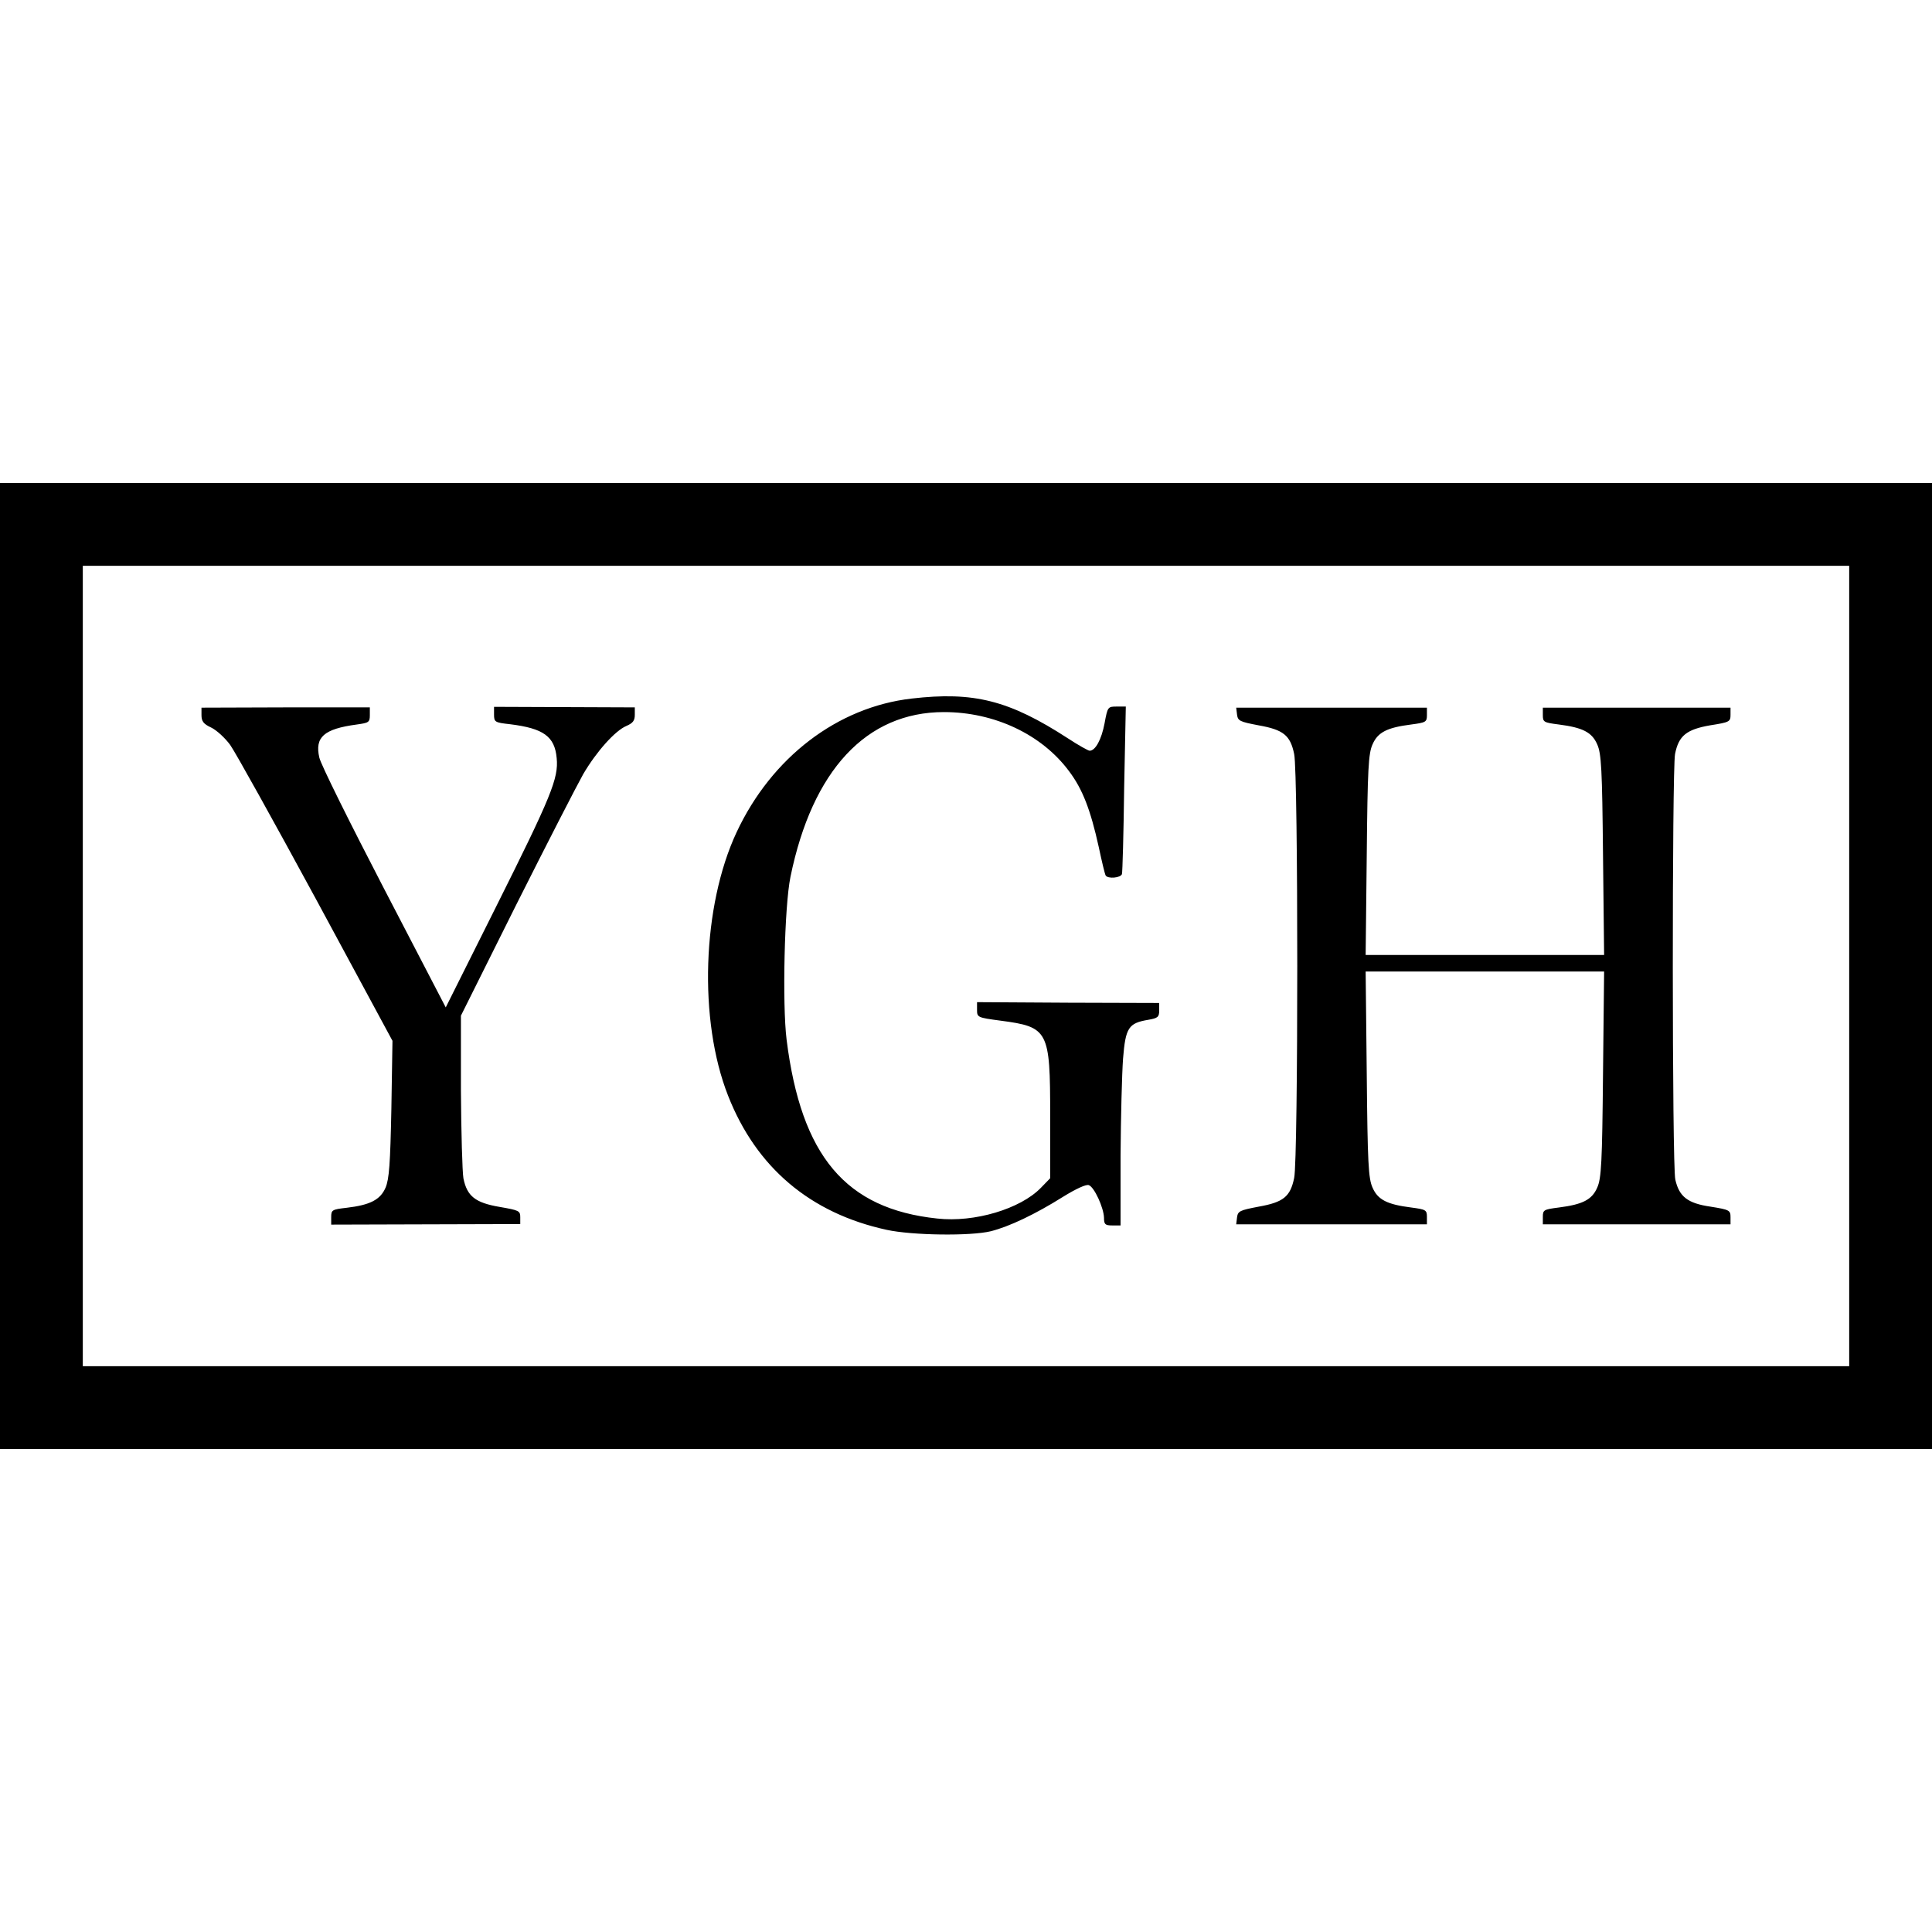
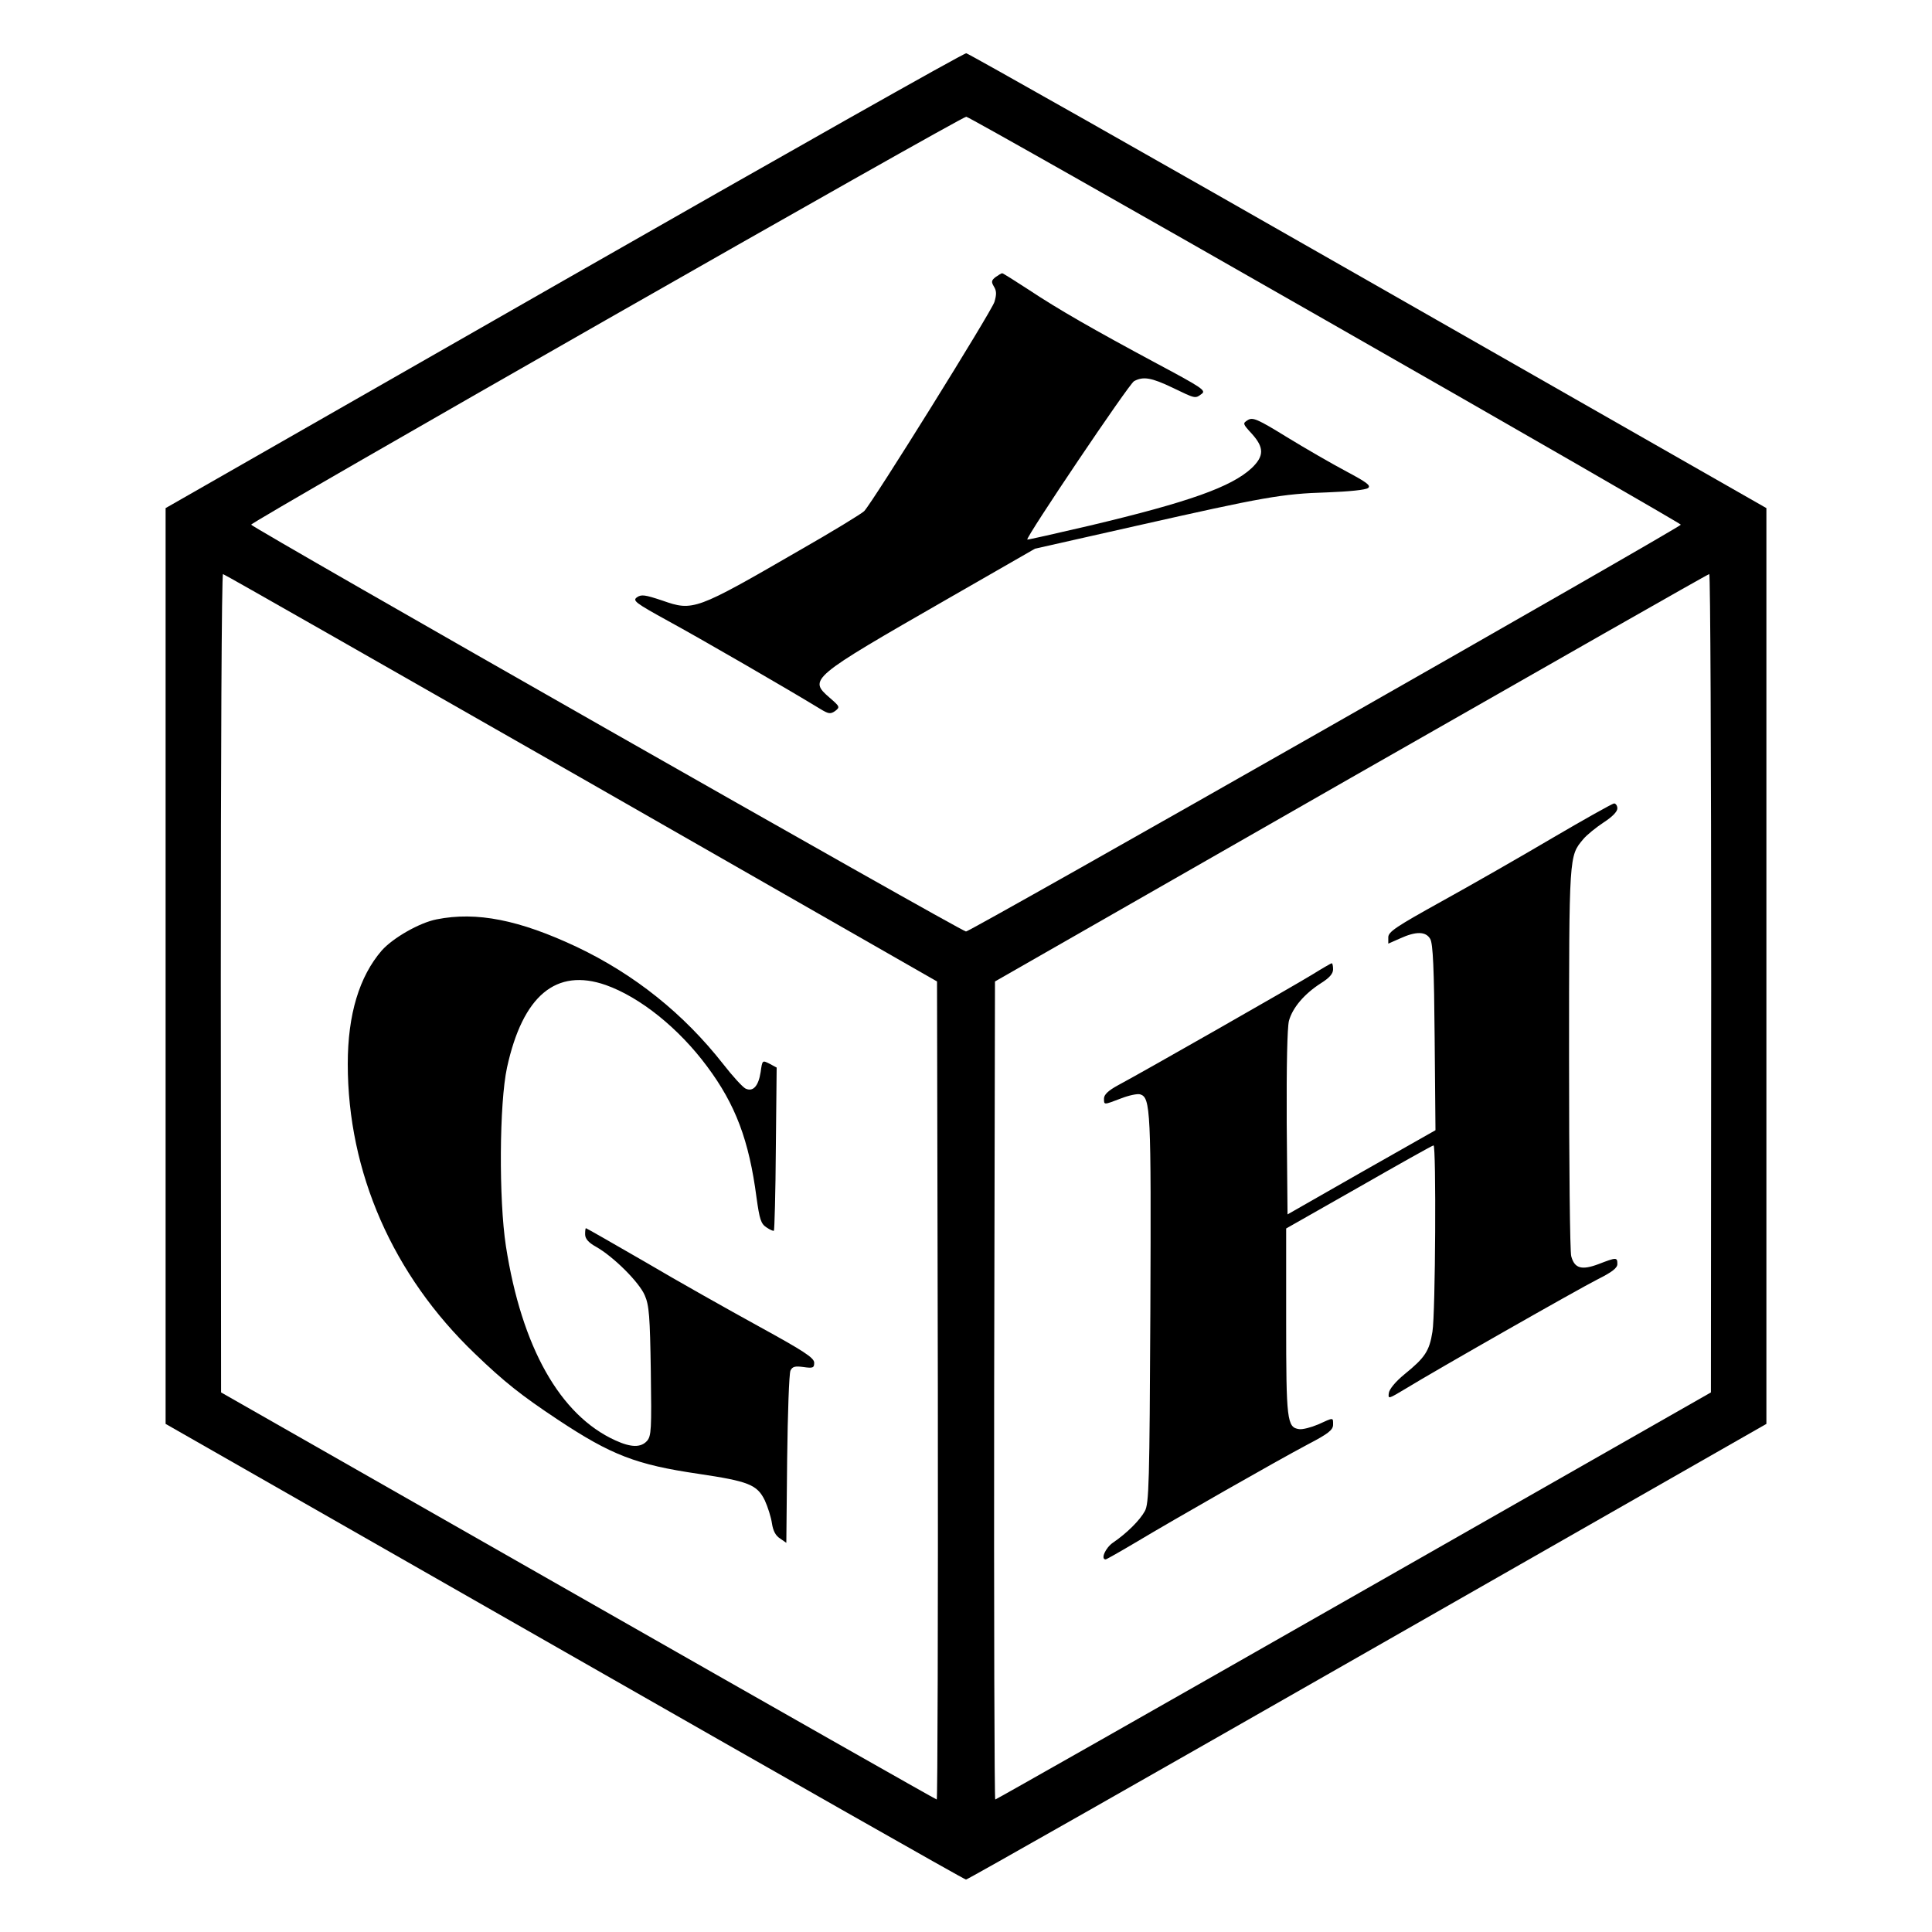
<svg xmlns="http://www.w3.org/2000/svg" version="1" width="933.333" height="933.333" viewBox="0 0 700 700">
-   <path d="M0 350v175h700V175H0v175zm670 0v145H30V205h640v145z" />
-   <path d="M330.3 253.1c-26.9 3.1-50.7 21.3-63.4 48.4-12.5 26.7-13.9 68.1-3.1 95.5 10.2 26 29.8 42.6 57.5 48.6 9.2 2 30.3 2.3 37.7.5 6.7-1.7 16-6.1 26.2-12.5 4.7-2.9 8.4-4.6 9.3-4.2 2 .7 5.4 8.2 5.5 11.8 0 2.4.4 2.8 3 2.8h3v-25.3c.1-13.8.5-29.7.9-35.1.9-11.3 2-12.9 9.1-14.1 3.5-.6 4-1 4-3.4v-2.7l-33-.1-33-.2v2.8c0 2.7.2 2.8 8.5 3.9 17.4 2.3 18 3.5 18 34.4v22.7l-3.4 3.5c-7.4 7.6-24 12.6-37.5 11.1-33.2-3.5-49.3-22.6-54.6-64.8-1.6-12.9-.8-48.3 1.4-59 7.9-38.6 27.5-59.7 55.6-59.7 18.3 0 35.5 8.1 45.4 21.5 4.8 6.4 7.7 13.8 10.7 27.4 1.1 5.2 2.2 9.8 2.5 10.3.8 1.3 5.4.9 5.9-.5.2-.6.6-14.6.8-31l.6-29.7h-3.3c-3.2 0-3.3.1-4.4 6.1-1.1 5.8-3.3 9.9-5.4 9.9-.5 0-4.1-2-7.9-4.5-21.3-13.8-34.1-17-56.6-14.4zM73 259.1c0 2.2.7 3.2 3.5 4.5 1.9.9 5 3.7 6.9 6.3 1.8 2.5 15.8 27.7 31.1 55.9l27.7 51.3-.4 24.7c-.4 19.9-.8 25.4-2.1 28.5-1.9 4.4-5.6 6.3-14.1 7.3-5.3.6-5.6.8-5.6 3.4v2.7l34.3-.1 34.2-.1V441c0-2.3-.5-2.5-7.4-3.7-8.9-1.5-11.9-3.9-13.2-10.4-.4-2.4-.8-16.7-.9-31.7V368l20.1-40.3c11.1-22.1 22-43.3 24.2-47.2 4.8-8.2 11.6-15.8 15.7-17.5 2.3-1 3-1.9 3-4v-2.7l-25.5-.1-25.5-.1v2.8c0 2.7.3 2.9 5.8 3.5 12.1 1.5 16.2 4.4 16.9 12.3.7 7.3-1.9 13.7-22 53.9L161.5 365l-22.4-43.1c-12.3-23.7-22.9-45-23.4-47.4-1.7-7.4 1.6-10.4 13.6-12 4.3-.6 4.7-.8 4.7-3.4v-2.8h-30.5l-30.5.1v2.7zM448.2 258.9c.3 2.3 1 2.6 7.8 3.9 9 1.6 11.5 3.6 12.9 10.4 1.5 6.7 1.5 146.9 0 153.6-1.4 6.8-3.9 8.8-12.9 10.4-6.8 1.3-7.5 1.6-7.8 3.9l-.3 2.5H517v-2.7c0-2.5-.4-2.7-5.7-3.4-8.7-1.1-12.1-2.8-14-7.2-1.5-3.3-1.8-8.9-2.1-41.1l-.4-37.2h86.4l-.4 37.2c-.3 32-.6 37.8-2.1 41.1-1.9 4.4-5.3 6.1-13.9 7.2-5.5.7-5.8.9-5.8 3.4v2.7h68V441c0-2.5-.4-2.7-7.2-3.8-8.3-1.2-11.4-3.6-12.8-9.8-1.2-4.9-1.2-148.3-.1-154.2 1.3-6.6 4.1-8.9 12.7-10.4 7-1.1 7.4-1.3 7.4-3.8v-2.6h-68v2.7c0 2.5.3 2.7 5.8 3.4 8.6 1.1 12 2.8 13.9 7.2 1.5 3.3 1.8 9 2.1 40l.4 36.3h-86.4l.4-36.3c.3-31.1.6-36.7 2.1-40 1.9-4.4 5.3-6.1 14-7.2 5.3-.7 5.7-.9 5.7-3.4v-2.7h-69.1l.3 2.5z" />
+   <path d="M204.3 101.6L60 184.1v331.8l144.5 82.5C284 643.8 349.4 681 350 681c.6 0 66-37.2 145.5-82.6L640 515.9V184.1l-144.2-82.3c-79.3-45.3-144.9-82.4-145.7-82.5-.9-.1-66.5 37-145.8 82.3zm276 14.4c70.8 40.4 128.7 73.8 128.7 74.1 0 .9-257.3 147.4-259 147.4-1.7 0-259-146.5-259-147.4 0-1.1 257.5-148 259.1-147.8.9.1 59.5 33.3 130.2 73.7zM210.5 281.8l129 73.8.3 148.2c.1 81.5-.1 148.2-.4 148.2-.3 0-58.8-33.2-130-73.8L80.1 504.5 80 356.2c0-81.5.3-148.2.8-148.2.4 0 58.7 33.3 129.7 73.8zM620 356.2l-.1 148.3-129.3 73.7c-71.2 40.6-129.7 73.8-130 73.8-.3 0-.5-66.7-.4-148.2l.3-148.2 129-73.8c71-40.5 129.3-73.8 129.8-73.8.4 0 .7 66.7.7 148.2z" />
+   <path d="M360.7 100.4c-1.5 1.2-1.6 1.7-.6 3.4 1 1.6 1 2.9.2 5.6-1.1 3.5-44.1 72.6-47.2 75.8-.9.9-11.5 7.4-23.6 14.3-37.5 21.7-38.4 22-49.5 18.1-6.3-2.1-7.6-2.3-9.2-1.2-1.7 1.2-.7 2 11.3 8.6 11.2 6.1 42.7 24.3 55 31.8 3.1 1.9 3.8 2 5.5.8 1.8-1.4 1.7-1.6-2-4.8-7.7-6.7-7.3-7.1 42.7-35.8l31.7-18.2 36.8-8.3c46.1-10.4 52.6-11.6 69.1-12.1 7.8-.3 14-.9 14.8-1.6 1.1-.9-.6-2.1-7.9-6-5.1-2.7-14.8-8.3-21.5-12.4-10.7-6.6-12.4-7.3-14.2-6.2-1.9 1.2-1.9 1.3 1.5 5 4.5 5 4.4 8.1-.1 12.4-7.3 6.8-22.7 12.3-58.5 20.8-12.4 2.9-22.6 5.2-22.8 5.1-.7-.6 36.9-56.5 38.7-57.4 3.3-1.8 6.3-1.3 14 2.4 8.3 4 8.1 4 10.5 2.2 1.7-1.2 0-2.3-16.1-10.9-23.1-12.4-35.7-19.6-46.7-26.9-4.9-3.2-9.2-5.9-9.5-5.9-.3 0-1.4.7-2.4 1.4zM158.2 333.1c-6.2 1.2-15.8 6.7-19.9 11.3-8.1 9.4-12.3 23.1-12.3 41.1 0 39.2 16.3 76.5 46.1 105 10.6 10.2 16.8 15.1 29.9 23.8 19.6 13 28.6 16.4 51.1 19.7 18.1 2.7 21.2 3.9 24 9.6 1.1 2.4 2.3 6.2 2.6 8.4.4 2.6 1.3 4.4 2.9 5.4l2.3 1.6.3-30.3c.2-16.6.7-31 1.2-32.1.7-1.5 1.7-1.7 4.7-1.3 3.5.5 3.9.3 3.9-1.6-.1-1.8-3.8-4.2-20.2-13.2-11.1-6.1-29.6-16.5-41.1-23.3-11.6-6.7-21.2-12.2-21.4-12.2-.2 0-.3 1-.3 2.2 0 1.6 1.2 3 3.9 4.5 6.4 3.6 15.7 12.9 17.7 17.6 1.6 3.6 1.9 7.7 2.2 27.5.3 21.1.2 23.5-1.4 25.3-2.2 2.4-5.7 2.4-11.4-.2-20.1-9.1-34-33.8-39.7-70.4-2.6-16.9-2.4-51.8.4-64.7 5.7-26.1 17.8-36.2 35.8-29.9 12.4 4.4 26.4 15.6 36.7 29.5 10.3 13.8 15.2 26.8 17.9 47.5 1.1 7.9 1.6 9.5 3.6 10.8 1.3.9 2.5 1.4 2.7 1.2.2-.2.6-13.6.7-29.8l.3-29.3-2.6-1.4c-2.6-1.3-2.6-1.3-3.2 3-.8 5.2-2.8 7.3-5.5 6-1-.5-4.7-4.5-8.1-8.9-14.3-18.2-32-32.4-53-42.4-20.8-9.8-36.3-12.9-50.8-10zM562.5 303.6c-11.5 6.8-29.7 17.2-40.2 23-16.4 9.1-19.3 11-19.3 13v2.3l4.3-1.9c5.7-2.6 9.3-2.6 10.9.2 1 1.7 1.4 10.8 1.6 35.8l.3 33.5-26.8 15.2-26.8 15.3-.3-33.1c-.1-20.9.2-34.5.8-37 1.3-4.8 5.6-9.8 11.5-13.6 3.2-2 4.5-3.5 4.5-5.1 0-1.2-.2-2.2-.5-2.2-.2 0-3.5 1.9-7.2 4.2-6.7 4.1-60.3 34.7-70.2 40-3.5 1.9-5.1 3.4-5.1 4.8 0 2.4-.2 2.4 6.1 0 2.8-1.1 6-1.8 7-1.5 3.8 1.2 4 5.5 3.7 78-.3 63.1-.5 70.3-2 73-1.8 3.3-6.5 8-11.5 11.4-2.8 1.9-4.6 6.1-2.7 6.1.3 0 5.4-2.9 11.3-6.4 13.7-8.2 50.3-29.1 62-35.3 7.3-3.8 9.1-5.2 9.1-7.1 0-2.7.3-2.7-5.4-.1-2.6 1.1-5.7 1.9-6.9 1.7-4.4-.6-4.7-3.2-4.7-39v-33.7l26.4-15c14.5-8.3 26.6-15.1 27-15.1 1 0 .7 61-.4 67.5-1.1 7-2.7 9.4-10.1 15.4-3.3 2.7-5.5 5.4-5.7 6.8-.3 2.3-.2 2.2 6-1.5 11.1-6.8 62.4-36 69.7-39.7 5.2-2.6 7.1-4.1 7.1-5.5 0-2.5-.3-2.5-6.8 0-6.1 2.3-8.7 1.6-9.9-2.8-.5-1.5-.8-33.8-.8-71.7 0-74 0-73.3 5.1-79.4 1.3-1.6 4.7-4.3 7.4-6.1 3.1-2 5-3.9 5-5.1 0-1-.6-1.8-1.2-1.8-.7.1-10.7 5.7-22.3 12.5z" />
</svg>
